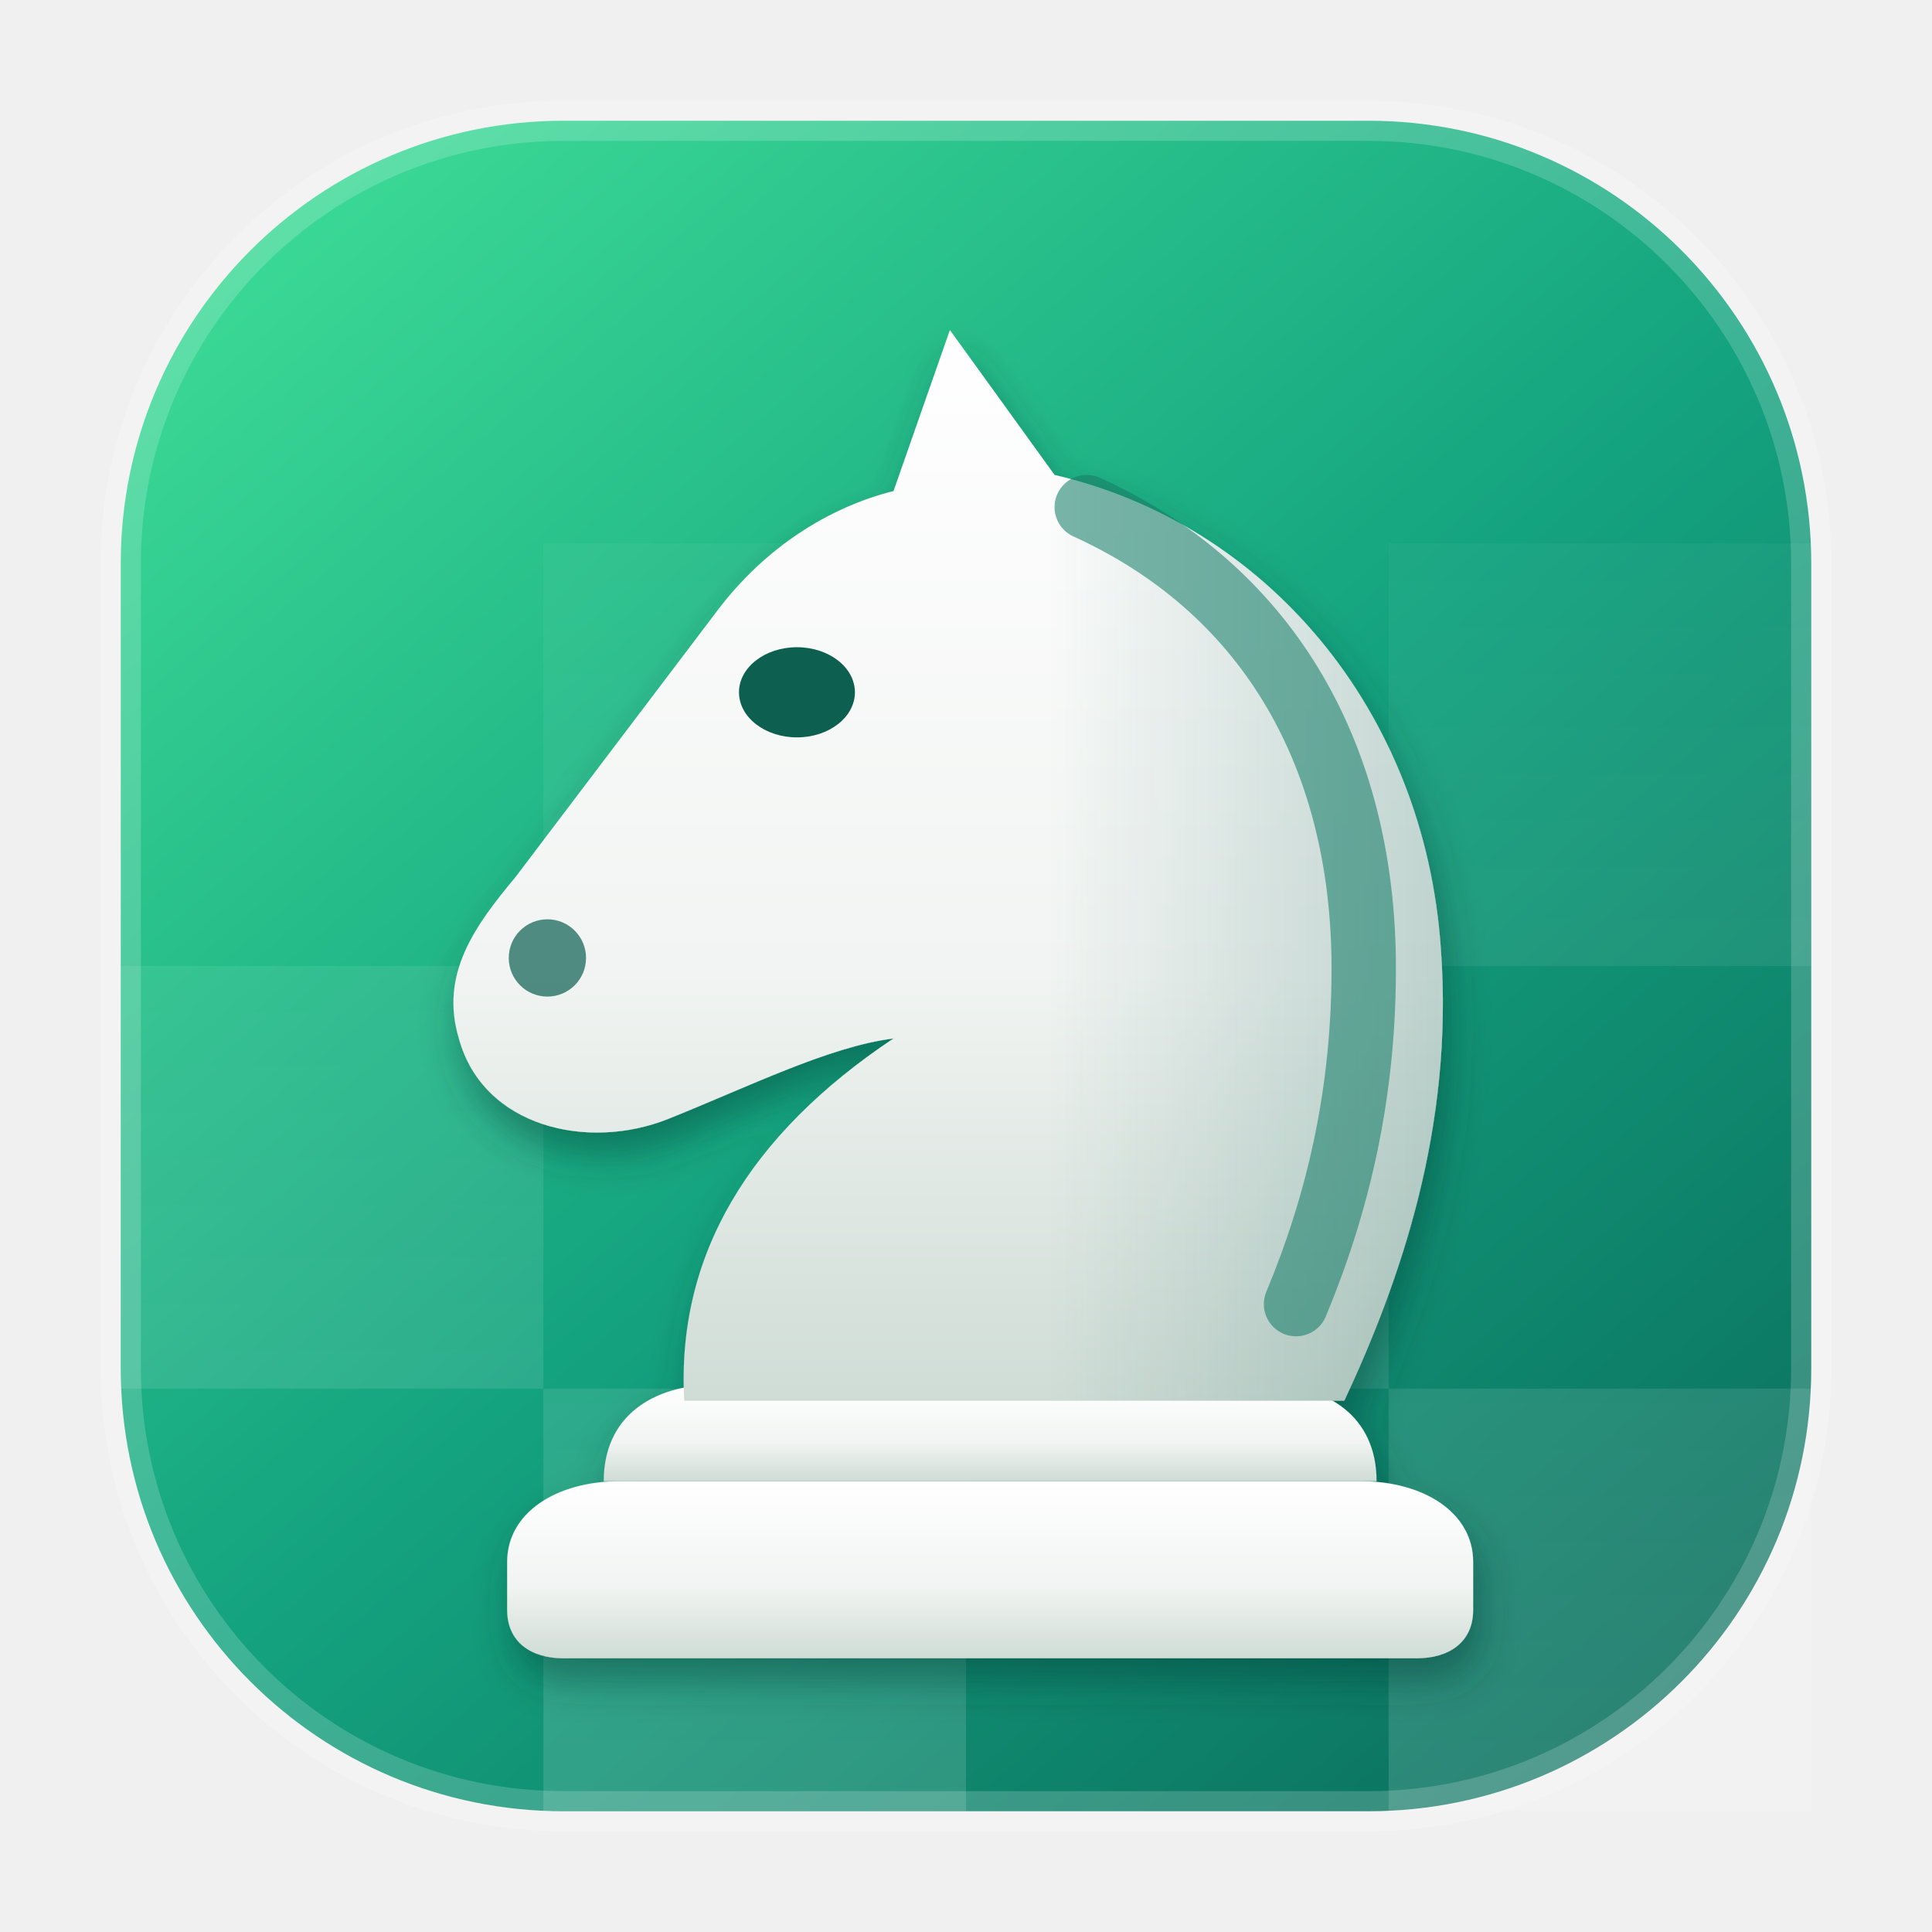
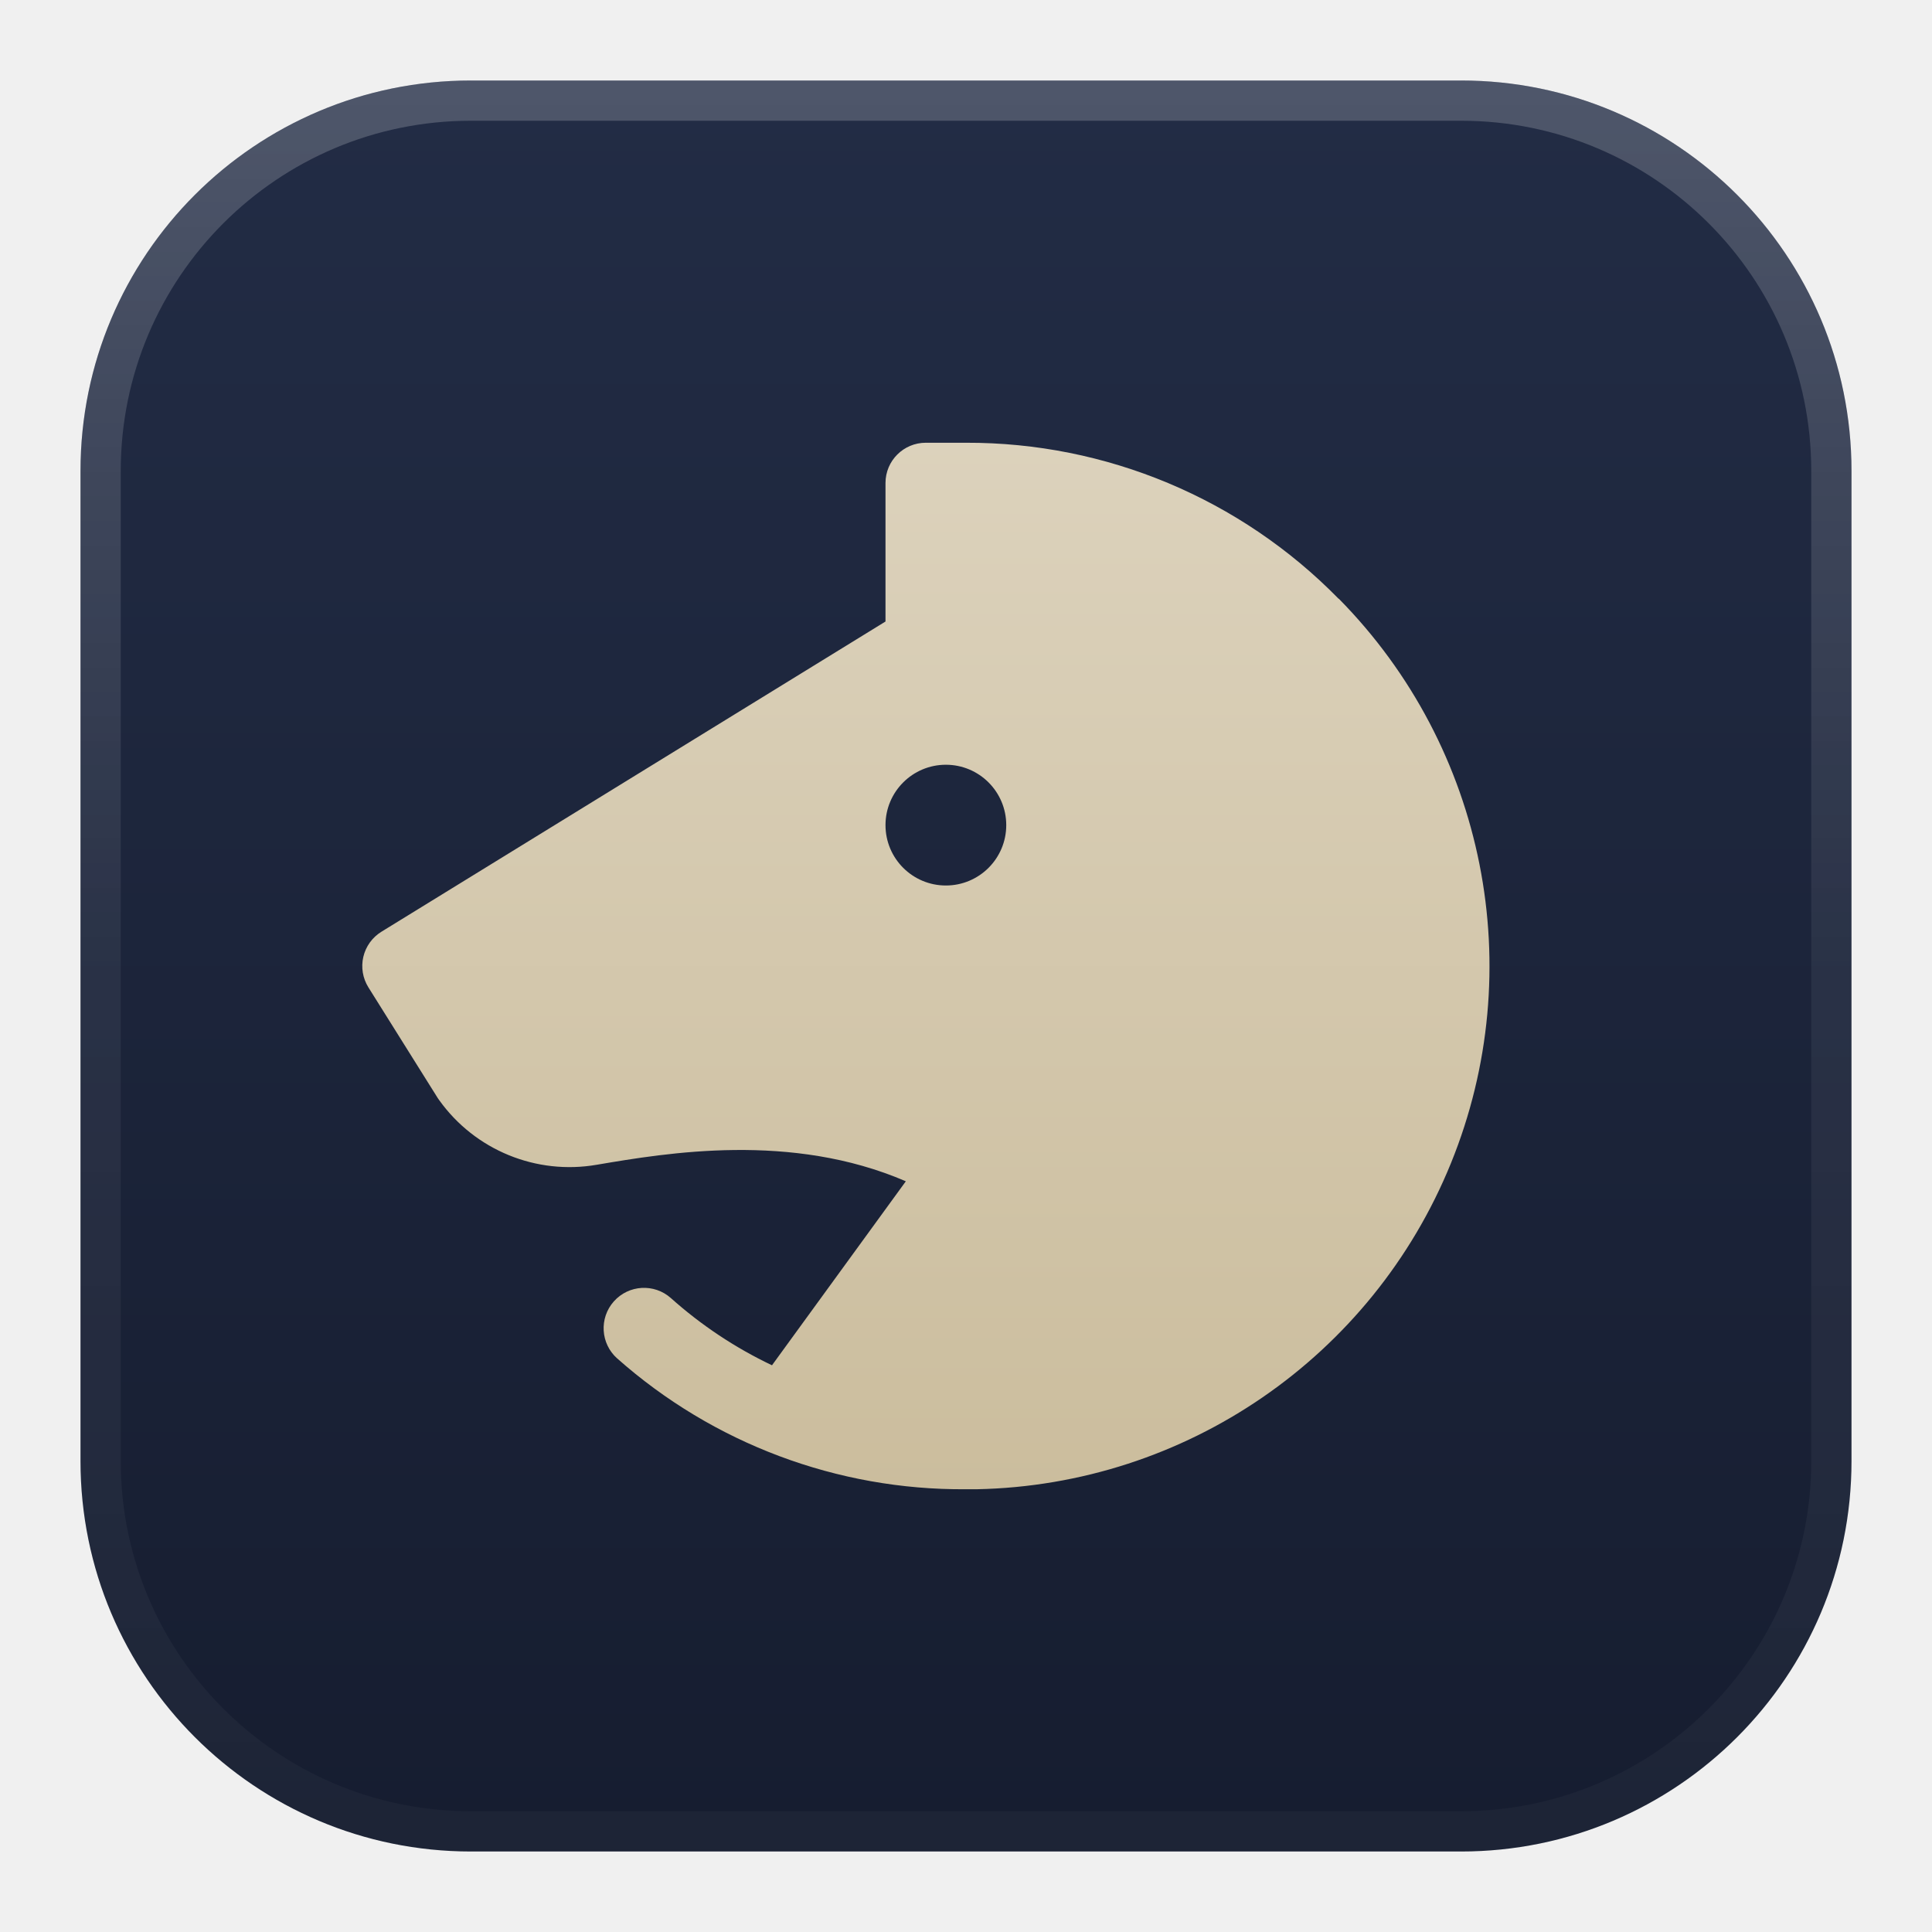
- <svg xmlns="http://www.w3.org/2000/svg" viewBox="0 0 48 48">
+ <svg xmlns="http://www.w3.org/2000/svg" viewBox="0 0 48 48" width="48" height="48">
+   <style>@media (max-width:26px){.hl{display:none}.s{transform:translate(6px,6px) scale(.140625)}}@media (max-width:18px){.s{transform:translate(5px,5px) scale(.1484)}}</style>
  <defs>
-     <linearGradient id="tile" x1="6" y1="4" x2="42" y2="46" gradientUnits="userSpaceOnUse">
-       <stop offset="0" stop-color="#3ddc97" />
-       <stop offset=".5" stop-color="#14a37f" />
-       <stop offset="1" stop-color="#0a6b5c" />
+     <linearGradient id="chess-b" x1="0" y1="0" x2="0" y2="1">
+       <stop offset="0" stop-color="#222c45" />
+       <stop offset="1" stop-color="#161d30" />
    </linearGradient>
-     <linearGradient id="ivory" x1="0" y1="0" x2="0" y2="1">
-       <stop offset="0" stop-color="#ffffff" />
-       <stop offset=".6" stop-color="#f1f4f2" />
-       <stop offset="1" stop-color="#cfdcd6" />
+     <linearGradient id="chess-h" x1="0" y1="0" x2="0" y2="1">
+       <stop offset="0" stop-color="#fff" stop-opacity=".2" />
+       <stop offset=".5" stop-color="#fff" stop-opacity=".06" />
+       <stop offset="1" stop-color="#fff" stop-opacity=".03" />
    </linearGradient>
-     <linearGradient id="shade" x1="0" y1="0" x2="1" y2="0">
-       <stop offset="0" stop-color="#ffffff" stop-opacity=".0" />
-       <stop offset=".6" stop-color="#0a5a4c" stop-opacity="0" />
-       <stop offset="1" stop-color="#0a5a4c" stop-opacity=".22" />
+     <linearGradient id="chess-f" x1="0" y1="0" x2="0" y2="1">
+       <stop offset="0" stop-color="#dcd2bc" />
+       <stop offset="1" stop-color="#cbbd9d" />
    </linearGradient>
-     <linearGradient id="fadeChk" x1="0" y1="0" x2="0" y2="1">
-       <stop offset="0" stop-color="#fff" stop-opacity="0" />
-       <stop offset="1" stop-color="#fff" stop-opacity="1" />
-     </linearGradient>
-     <mask id="chkMask">
-       <rect x="3" y="3" width="42" height="42" fill="url(#fadeChk)" />
-     </mask>
-     <filter id="drop" x="-30%" y="-30%" width="160%" height="160%">
-       <feDropShadow dx="0.4" dy="1.4" stdDeviation="1.2" flood-color="#053d34" flood-opacity=".45" />
-     </filter>
  </defs>
-   <rect x="3" y="3" width="42" height="42" rx="11" fill="url(#tile)" />
-   <g mask="url(#chkMask)" fill="#ffffff" fill-opacity=".14">
-     <rect x="3" y="24" width="10.5" height="10.5" />
-     <rect x="24" y="24" width="10.5" height="10.5" />
-     <rect x="13.5" y="34.5" width="10.5" height="10.5" />
-     <rect x="34.5" y="34.5" width="10.5" height="10.5" />
-     <rect x="13.5" y="13.5" width="10.5" height="10.5" />
-     <rect x="34.5" y="13.5" width="10.5" height="10.5" />
-   </g>
-   <rect x="3" y="3" width="42" height="42" rx="11" fill="none" stroke="#ffffff" stroke-opacity=".18" stroke-width="1" />
-   <g filter="url(#drop)" transform="translate(4.6 4.8) scale(.4)">
-     <path d="M20 85C20 82 23 80 27 80H73C77 80 80 82 80 85V88C80 90 78.5 91 76.5 91H23.5C21.5 91 20 90 20 88Z" fill="url(#ivory)" />
-     <path d="M26 80C26 76 29 74 33 74H67C71 74 74 76 74 80Z" fill="url(#ivory)" />
-     <path d="M31 75C30.5 66 35 58.5 44 52.5C40 53 35 55.5 30 57.5C25 59.5 18.5 58 17 52.5C15.8 48.5 18 45.5 20.5 42.5L33 26C36 22 40 19.5 44 18.5L47.5 8.5L54 17.5C67 20.5 77 32 78 47C78.8 58 75.5 67.5 72 75Z" fill="url(#ivory)" />
-     <path d="M31 75C30.5 66 35 58.5 44 52.5C40 53 35 55.5 30 57.5C25 59.5 18.5 58 17 52.5C15.8 48.5 18 45.5 20.5 42.5L33 26C36 22 40 19.5 44 18.5L47.5 8.5L54 17.5C67 20.5 77 32 78 47C78.8 58 75.5 67.5 72 75Z" fill="url(#shade)" />
-     <path d="M56 19.5C67 24.5 73 34.5 73.2 47.5C73.3 56 71.5 63 69 69" fill="none" stroke="#0e7a64" stroke-opacity=".55" stroke-width="4" stroke-linecap="round" />
-     <ellipse cx="38" cy="31" rx="3.6" ry="2.8" fill="#0b5f50" />
-     <circle cx="22.5" cy="47.5" r="2.4" fill="#0b5f50" fill-opacity=".7" />
+   <rect x="2" y="2" width="44" height="44" rx="9.7" fill="url(#chess-b)" />
+   <rect class="hl" x="2.5" y="2.5" width="43" height="43" rx="9.2" fill="none" stroke="url(#chess-h)" />
+   <g class="s" transform="translate(8 8) scale(.125)" fill="url(#chess-f)">
+     <path d="M202.05,55A103.24,103.24,0,0,0,128,24h-8a8,8,0,0,0-8,8V59.53L11.81,121.19a8,8,0,0,0-2.59,11.05l13.78,22,.3.43a31.84,31.84,0,0,0,31.34,12.83c13.93-2.36,38.62-6.54,61.4,3.29l-26.6,36.57A84.71,84.71,0,0,1,69.34,194,8,8,0,1,0,58.67,206a103.32,103.32,0,0,0,69.26,26l2.17,0a104,104,0,0,0,72-177ZM124,112a12,12,0,1,1,12-12A12,12,0,0,1,124,112Z" />
  </g>
</svg>
